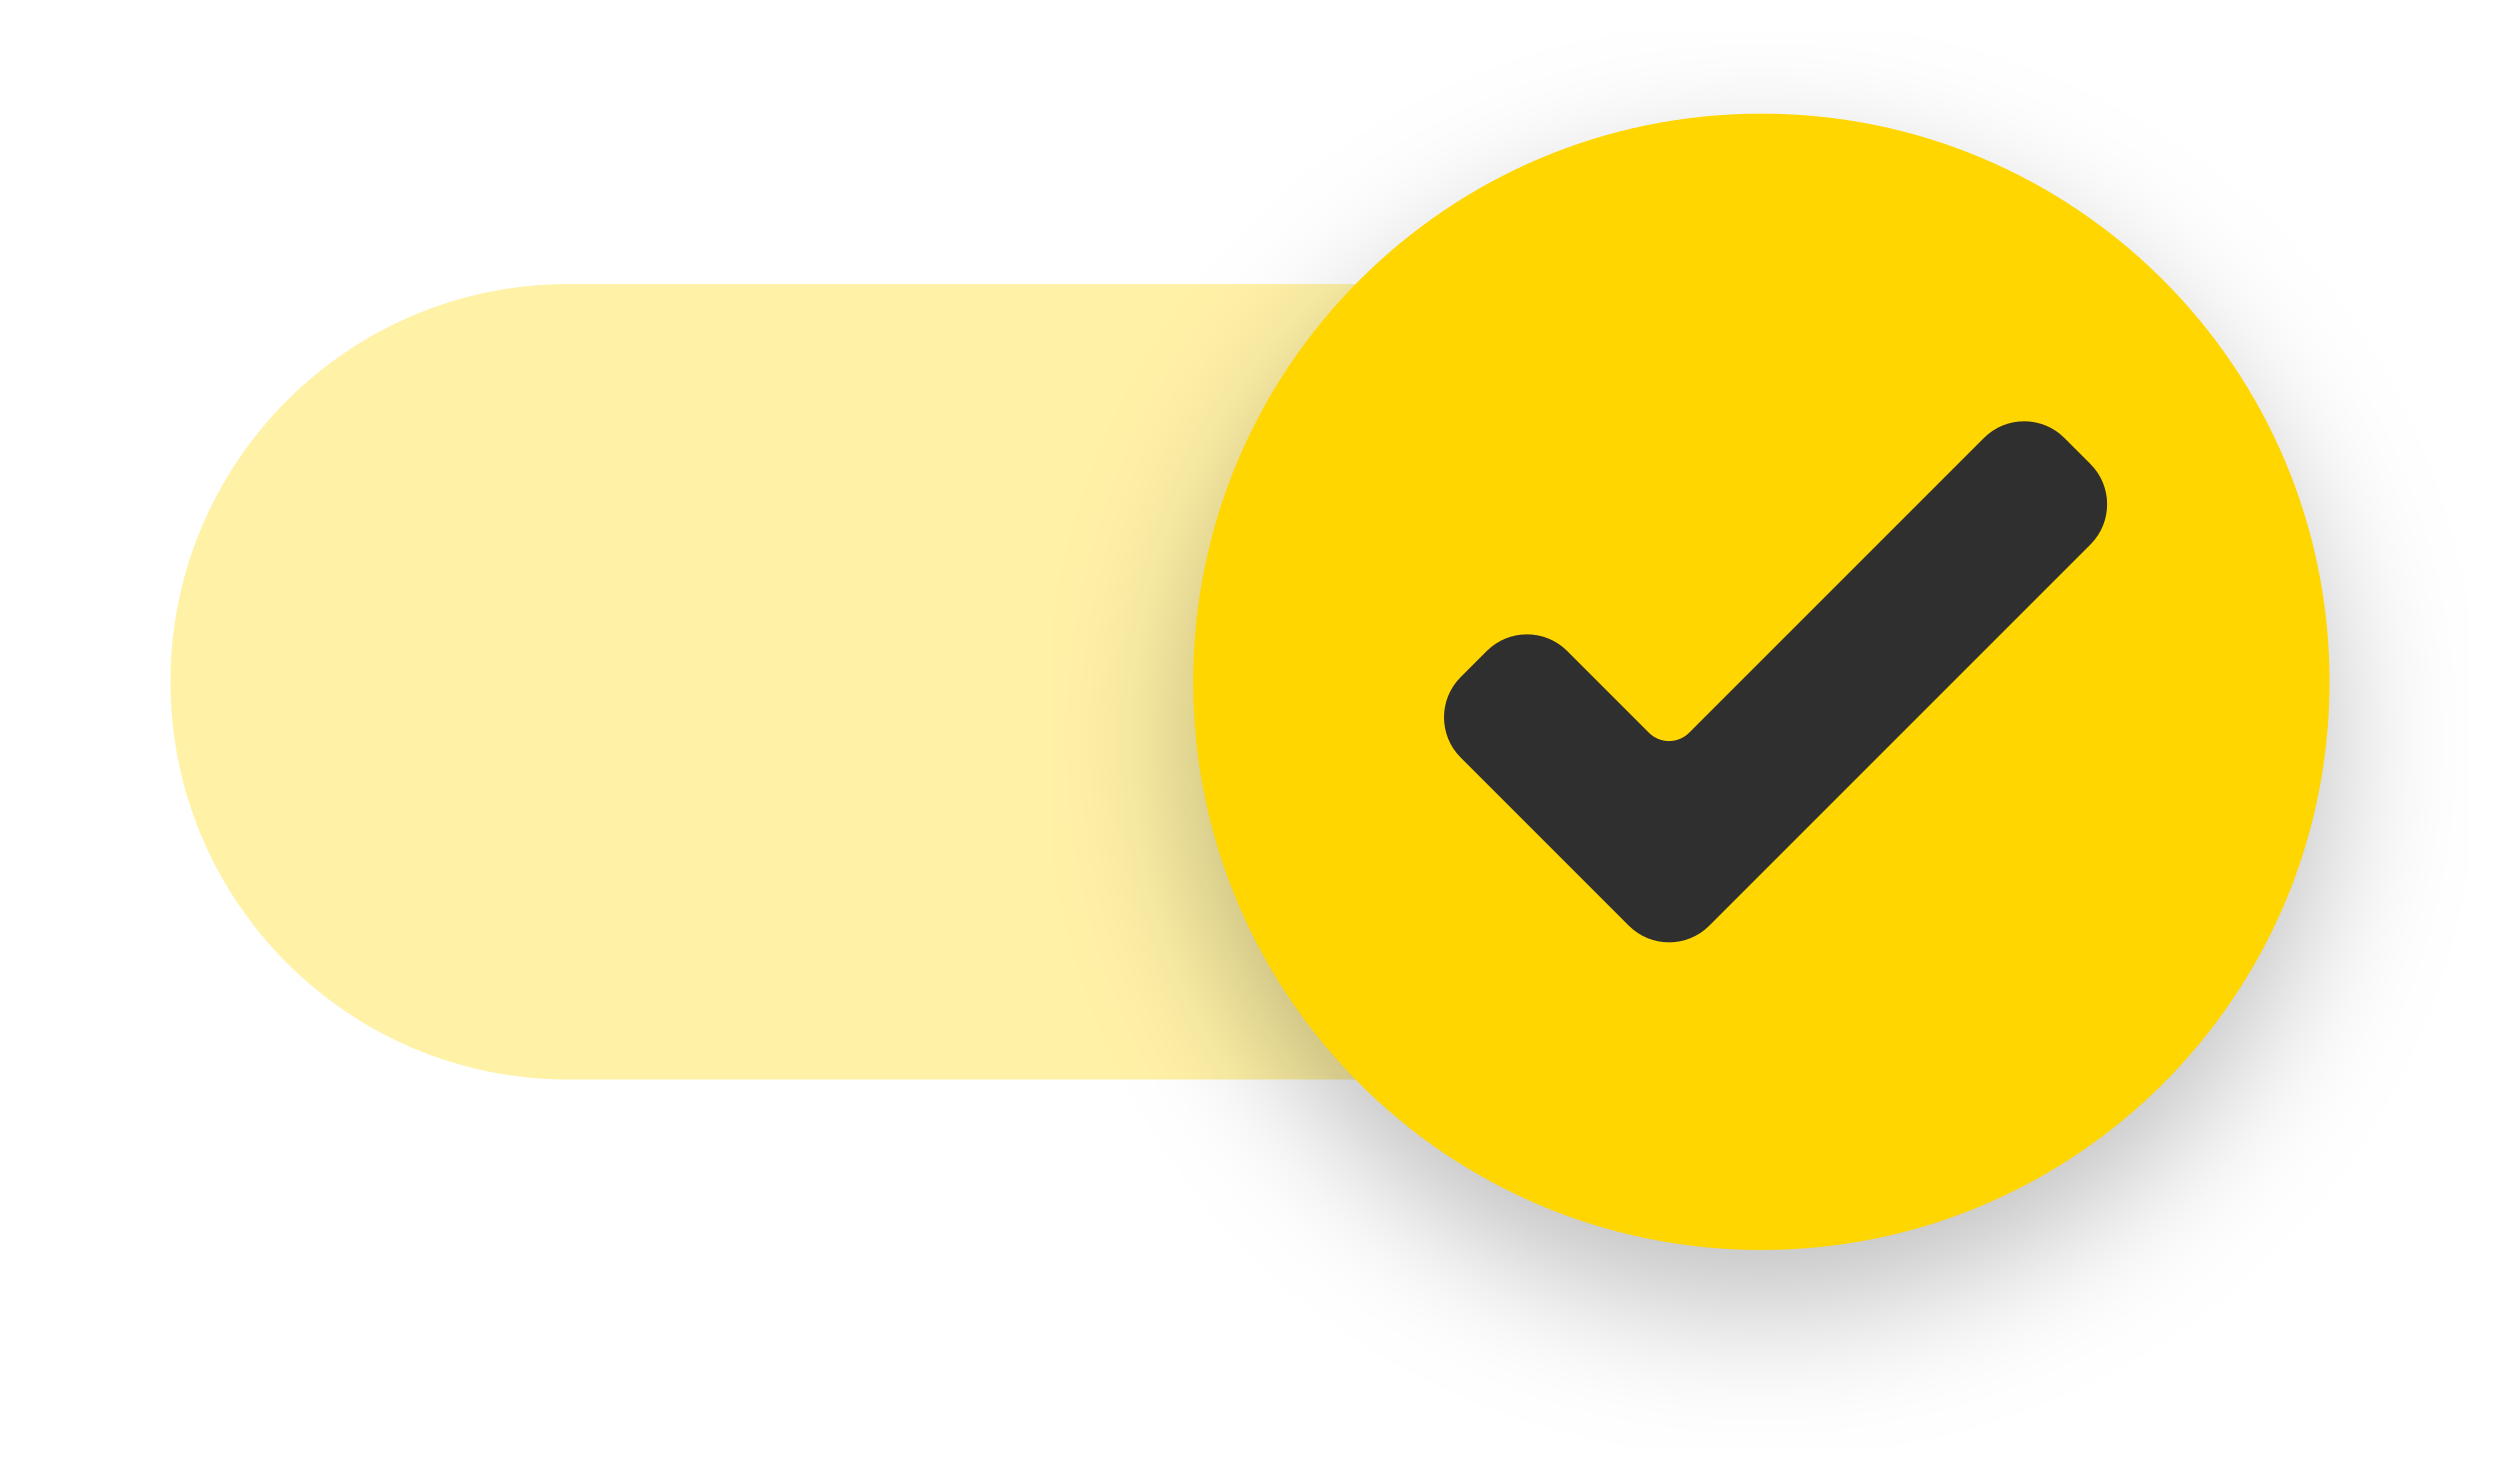
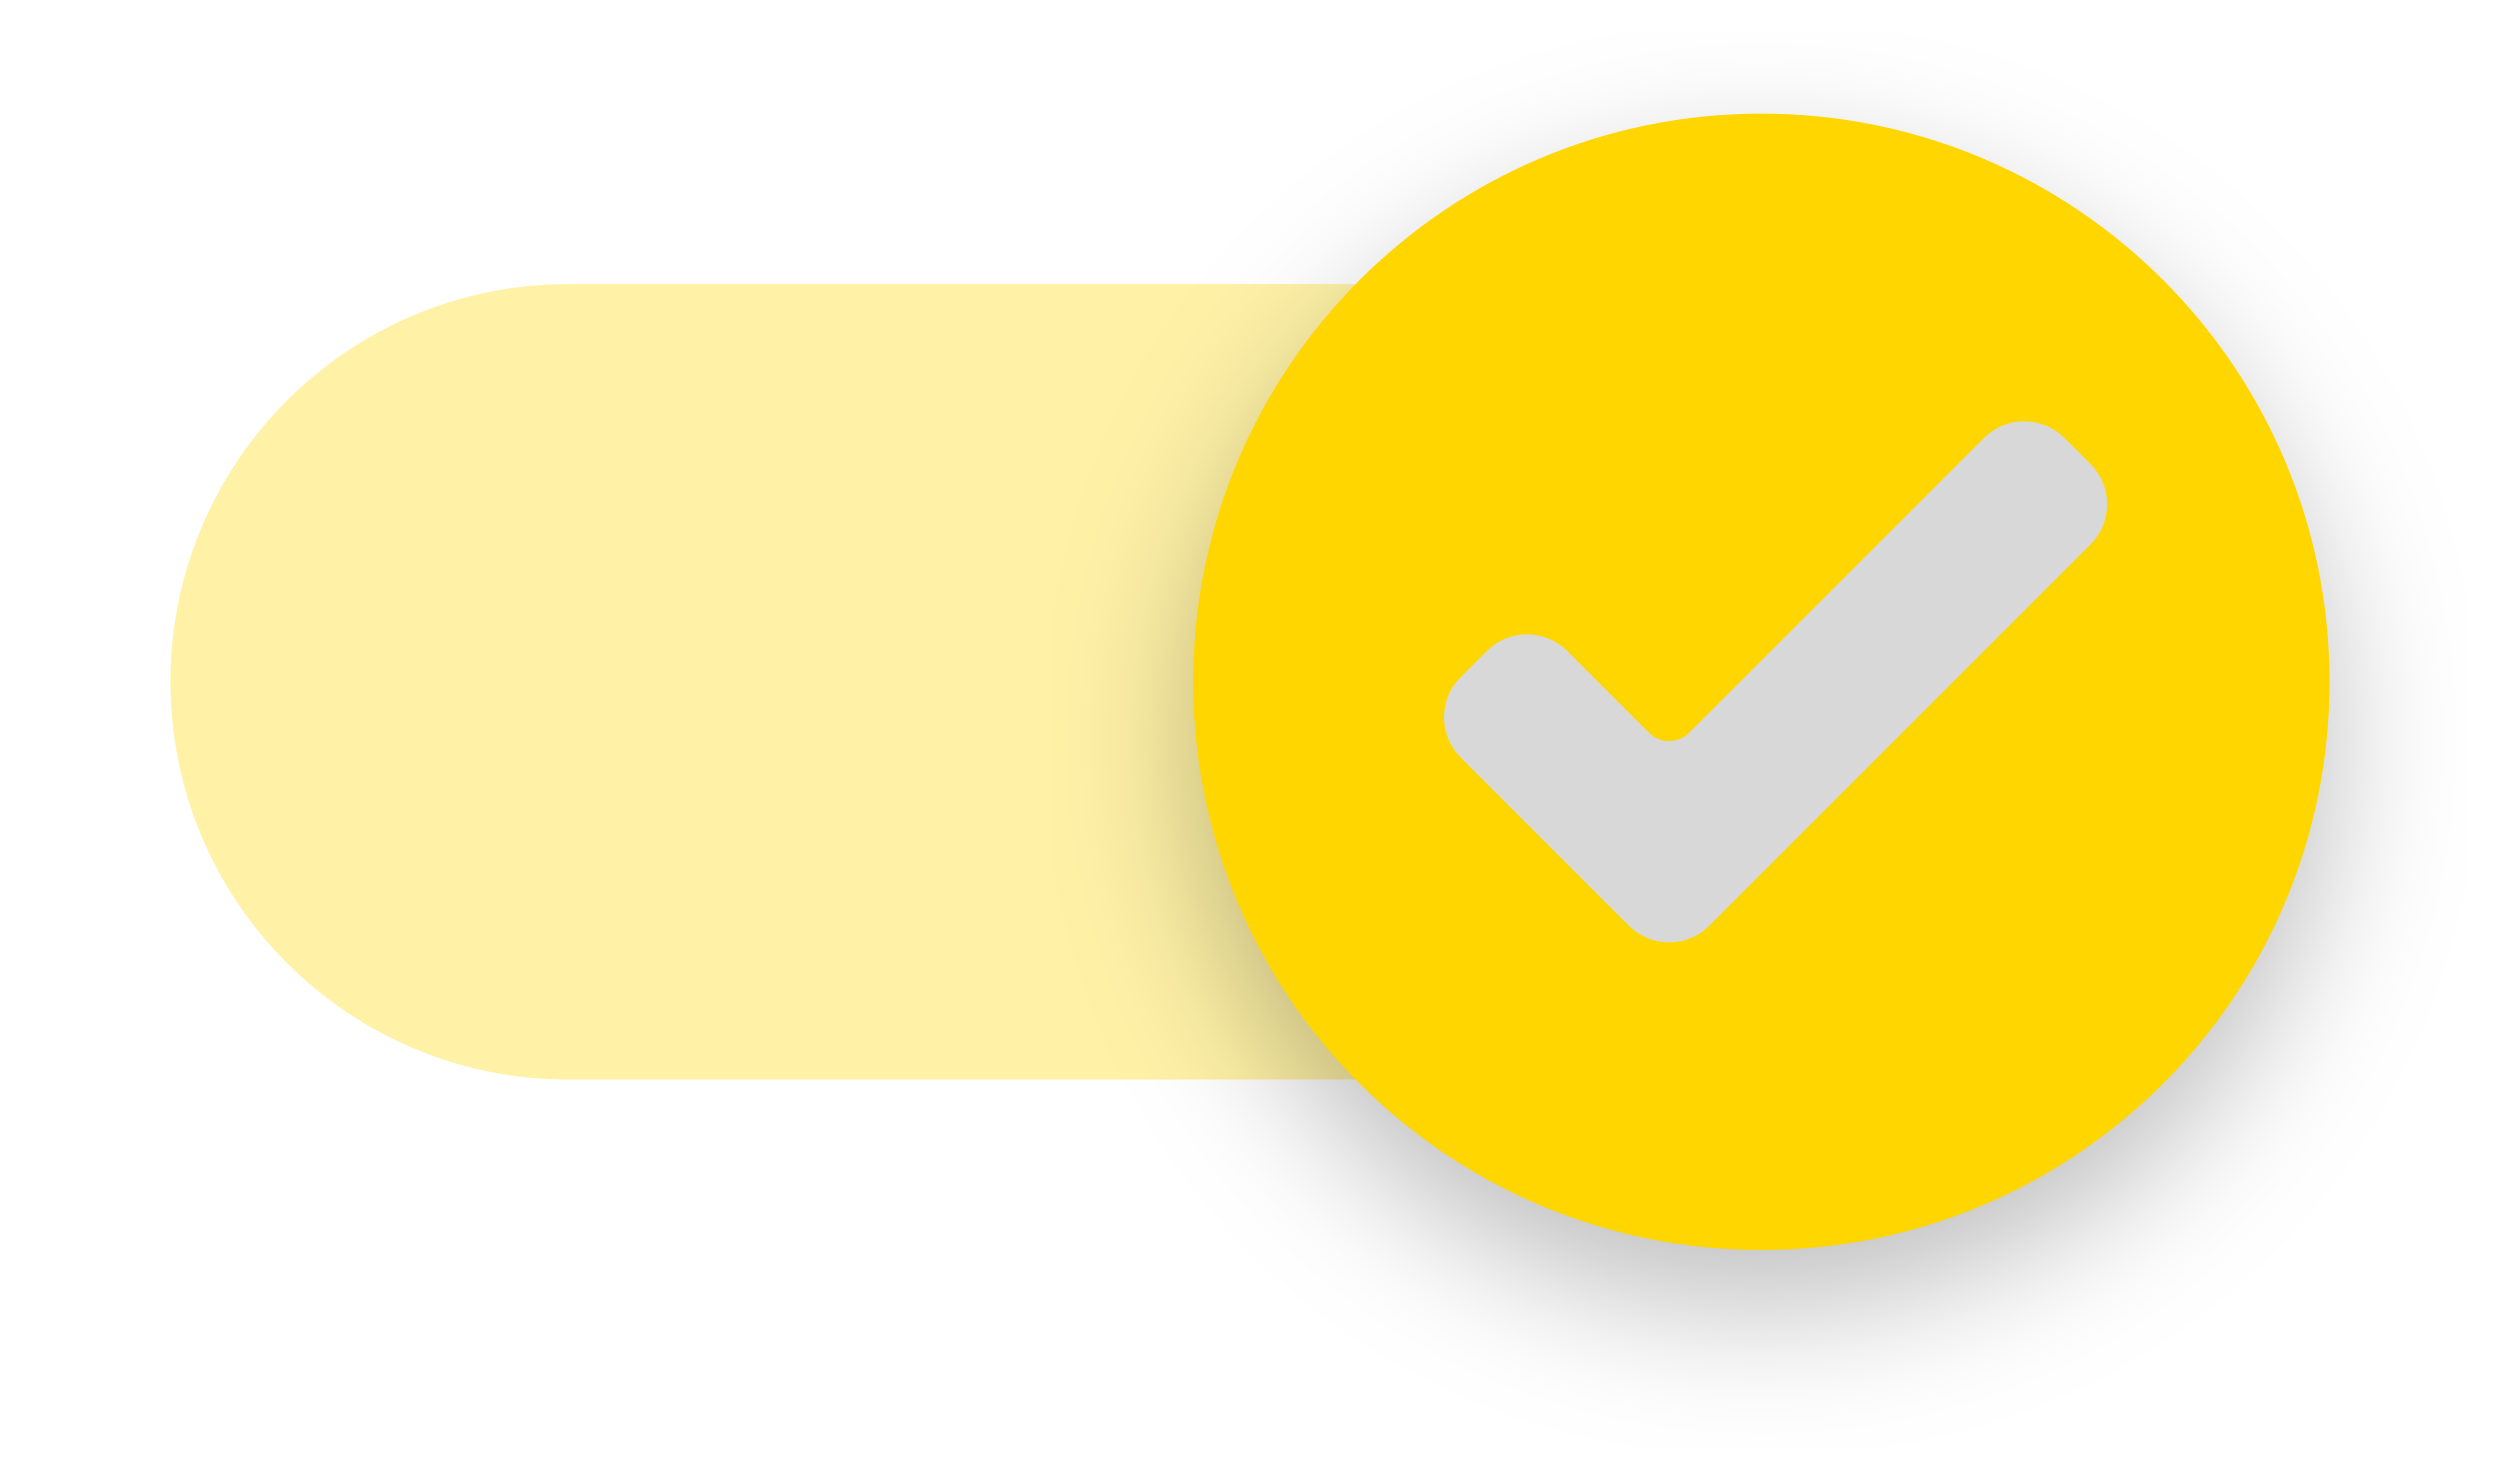
<svg xmlns="http://www.w3.org/2000/svg" width="44" height="26" viewBox="0 0 44 26" fill="none">
  <path opacity="0.35" d="M28 5H10C6.134 5 3 8.134 3 12C3 15.866 6.134 19 10 19H28C31.866 19 35 15.866 35 12C35 8.134 31.866 5 28 5Z" fill="#FFD600" />
  <g opacity="0.25" filter="url(#filter0_f_4_2)">
    <path d="M31 23C36.523 23 41 18.523 41 13C41 7.477 36.523 3 31 3C25.477 3 21 7.477 21 13C21 18.523 25.477 23 31 23Z" fill="black" />
  </g>
  <path d="M31 22C36.523 22 41 17.523 41 12C41 6.477 36.523 2 31 2C25.477 2 21 6.477 21 12C21 17.523 25.477 22 31 22Z" fill="#FFD600" />
-   <path d="M26.168 11.457C26.558 11.067 27.192 11.067 27.582 11.457L29.021 12.896C29.217 13.092 29.533 13.092 29.729 12.896L34.918 7.707C35.308 7.317 35.942 7.317 36.332 7.707L36.793 8.168C37.183 8.558 37.183 9.192 36.793 9.582L30.082 16.293C29.692 16.683 29.058 16.683 28.668 16.293L25.707 13.332C25.317 12.942 25.317 12.308 25.707 11.918L26.168 11.457Z" fill="#2F2F2F" />
+   <path d="M26.168 11.457C26.558 11.067 27.192 11.067 27.582 11.457L29.021 12.896C29.217 13.092 29.533 13.092 29.729 12.896L34.918 7.707C35.308 7.317 35.942 7.317 36.332 7.707L36.793 8.168C37.183 8.558 37.183 9.192 36.793 9.582L30.082 16.293C29.692 16.683 29.058 16.683 28.668 16.293L25.707 13.332C25.317 12.942 25.317 12.308 25.707 11.918L26.168 11.457Z" fill="#d8d8d8ff" />
  <defs>
    <filter id="filter0_f_4_2" x="18.55" y="0.55" width="24.9" height="24.9" filterUnits="userSpaceOnUse" color-interpolation-filters="sRGB">
      <feFlood flood-opacity="0" result="BackgroundImageFix" />
      <feBlend mode="normal" in="SourceGraphic" in2="BackgroundImageFix" result="shape" />
      <feGaussianBlur stdDeviation="1.225" result="effect1_foregroundBlur_4_2" />
    </filter>
  </defs>
</svg>
